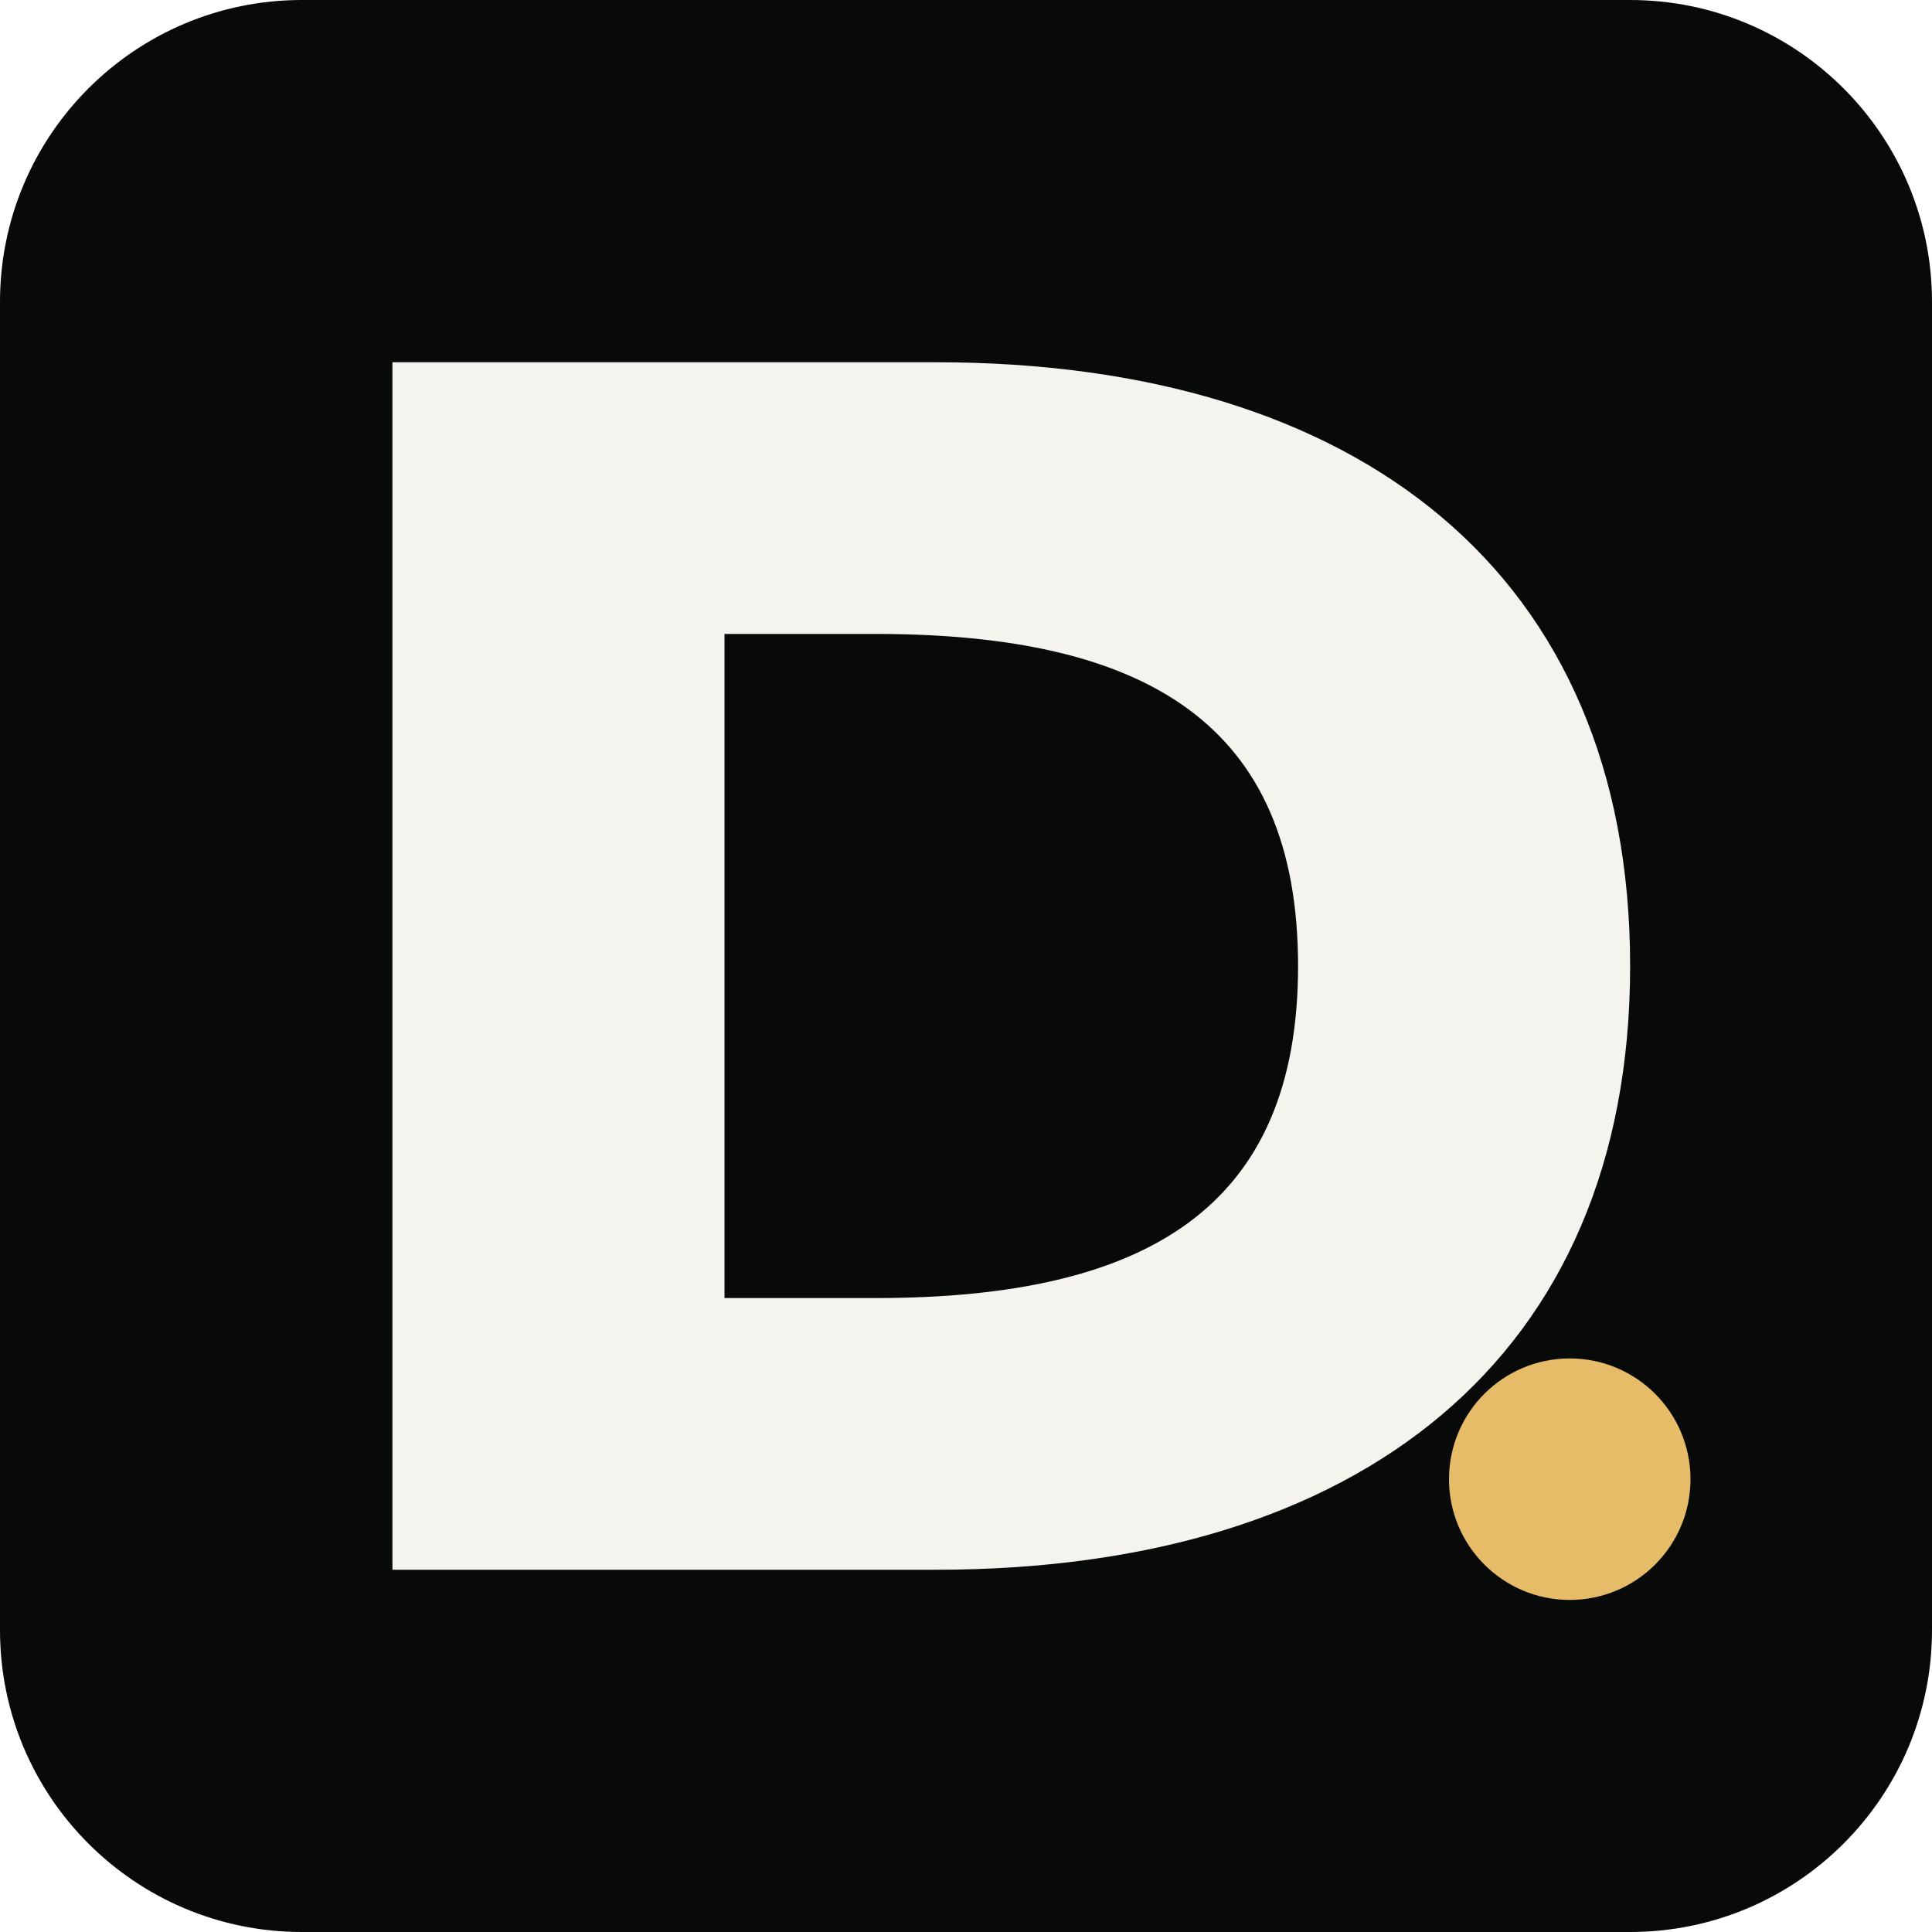
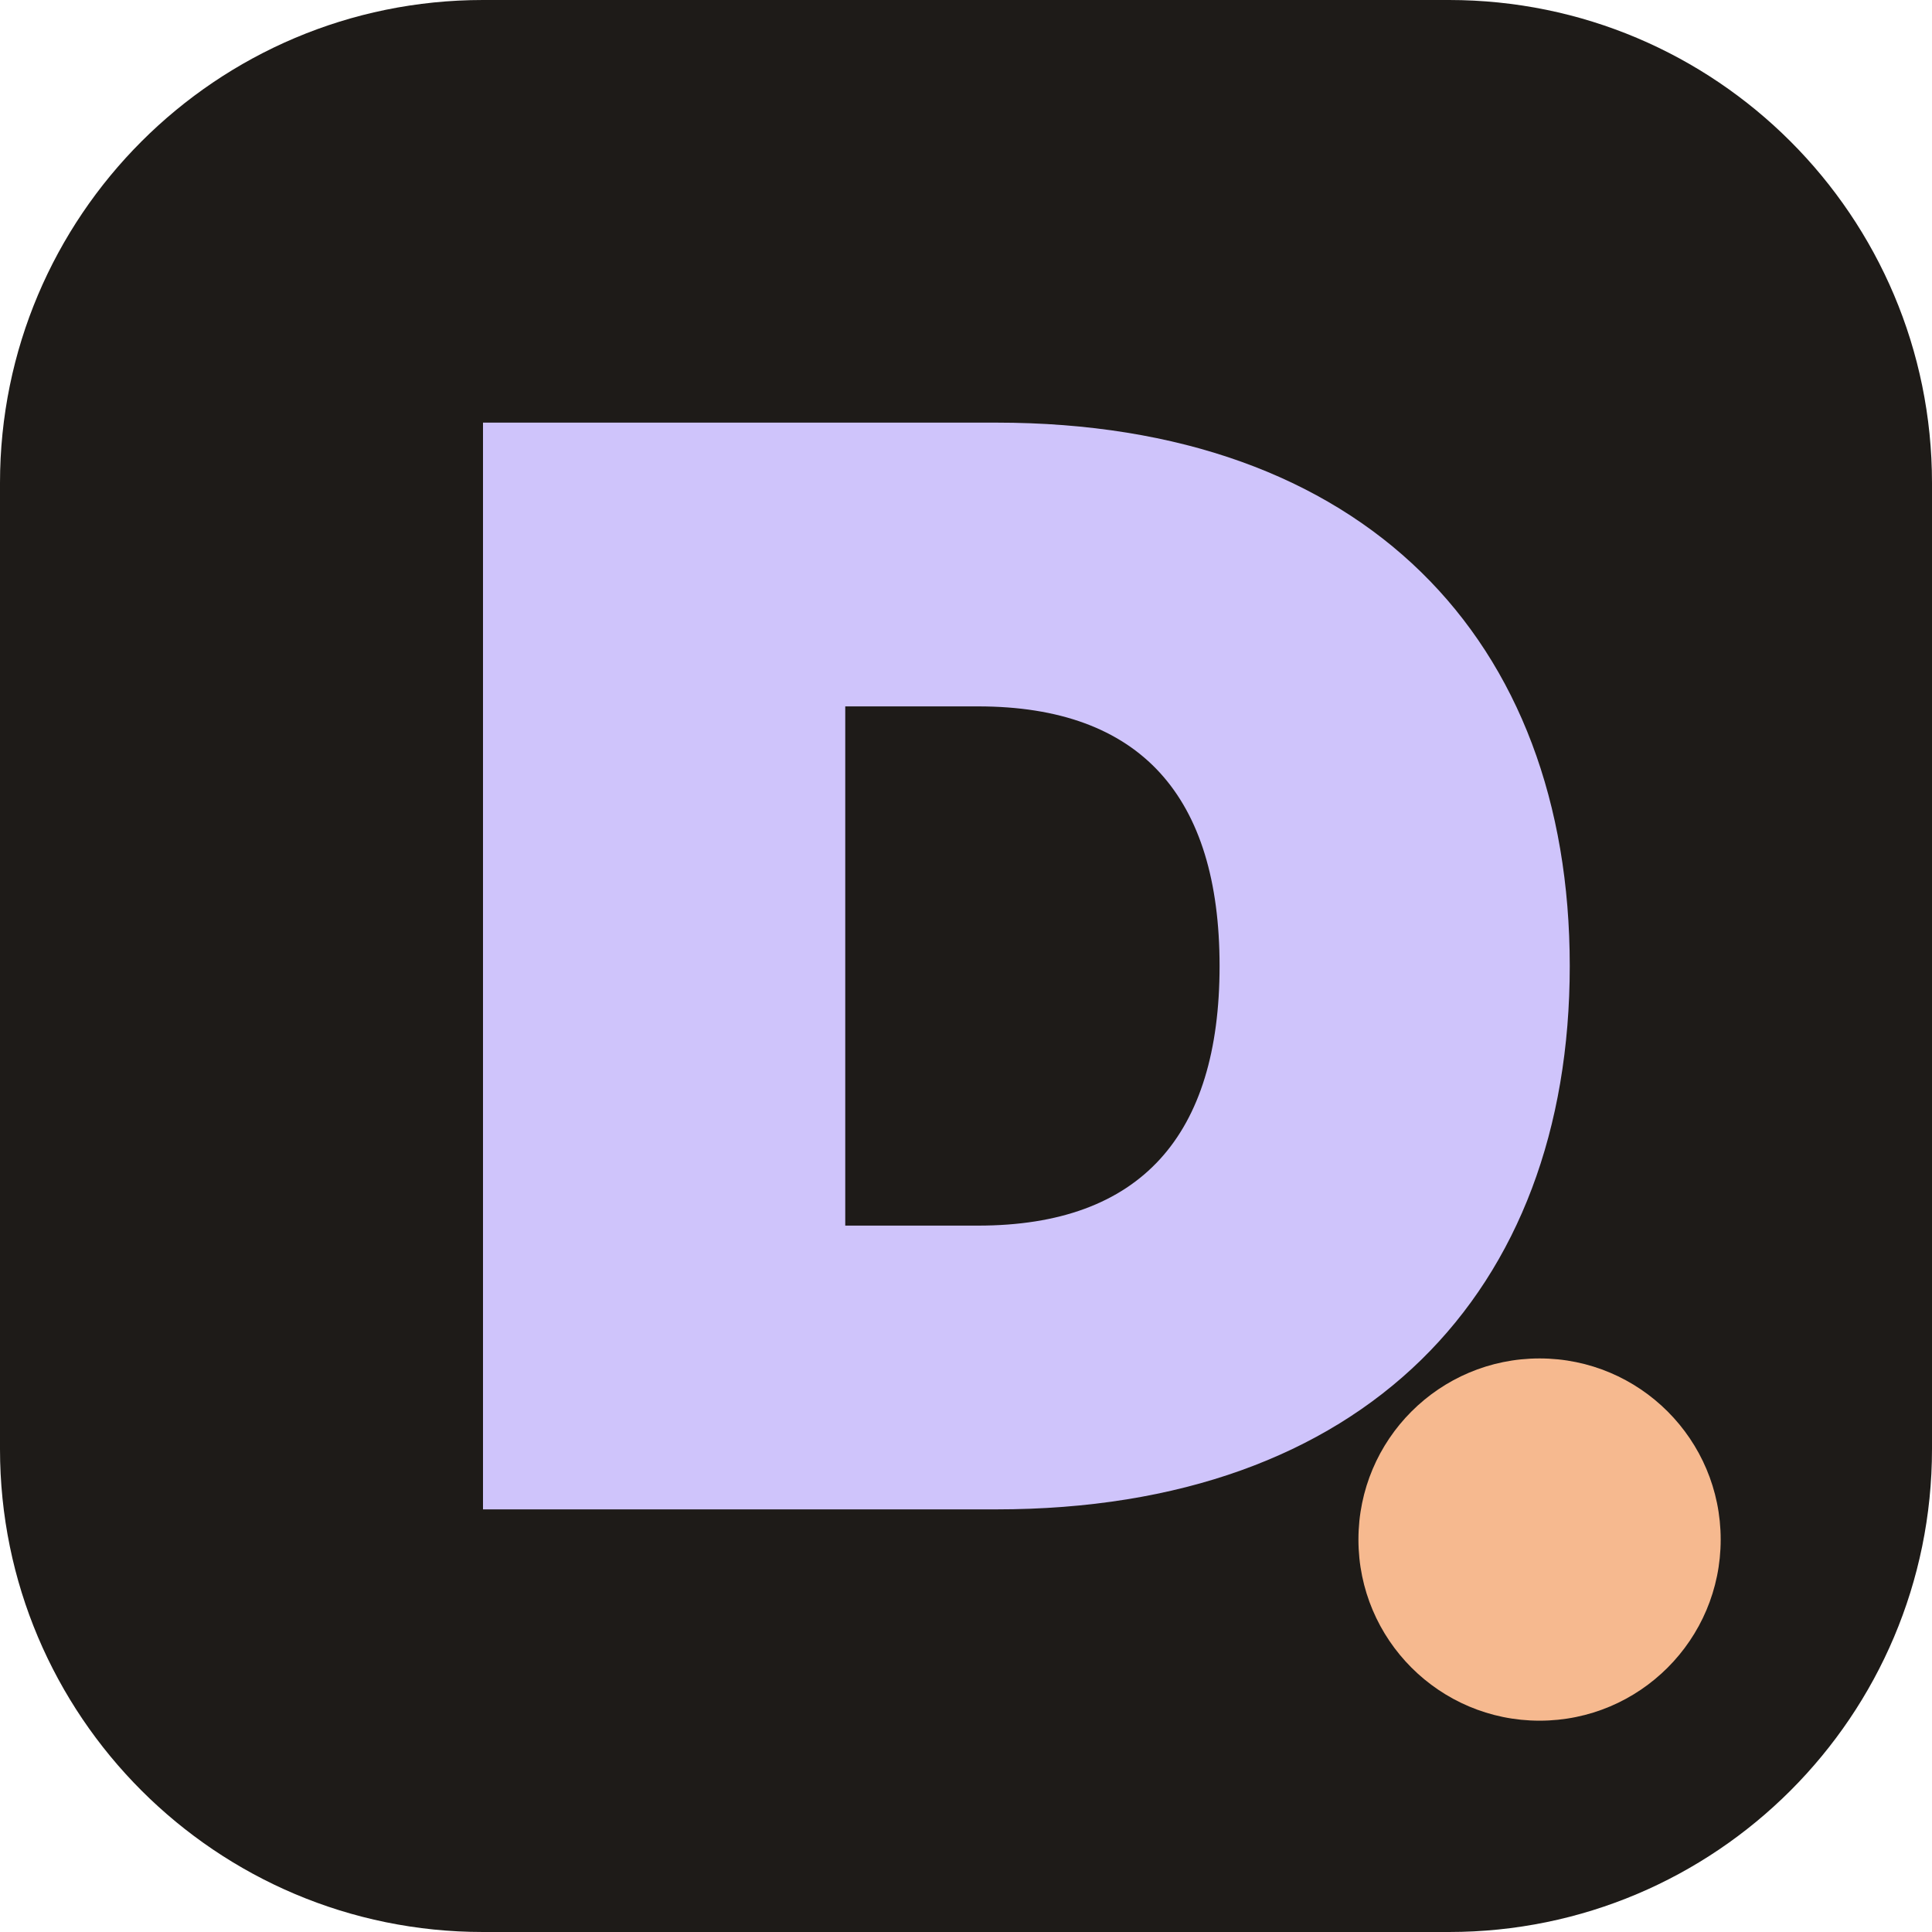
- <svg xmlns="http://www.w3.org/2000/svg" viewBox="0 0 64 64">
-   <rect width="64" height="64" rx="10" fill="#080a09" />
-   <path fill="#f5f3ed" d="M13 12h18c14 0 23 7 23 20S45 52 31 52H13V12Zm16 31c9 0 14-3 14-11s-5-11-14-11h-5v22h5Z" />
-   <circle cx="52" cy="49" r="4" fill="#e6bc68" />
+ <svg xmlns="http://www.w3.org/2000/svg" viewBox="0 0 32 32">
+   <rect width="32" height="32" rx="8" fill="#1e1b18" />
+   <path fill="#cfc4fb" d="M8 7h8.5C22.6 7 26 10.6 26 16s-3.4 9-9.5 9H8V7Zm6 13.3h2.2c2.7 0 4-1.5 4-4.3s-1.3-4.3-4-4.3H14v8.6Z" />
+   <circle cx="25.5" cy="25.5" r="3" fill="#f6b98f" />
</svg>
